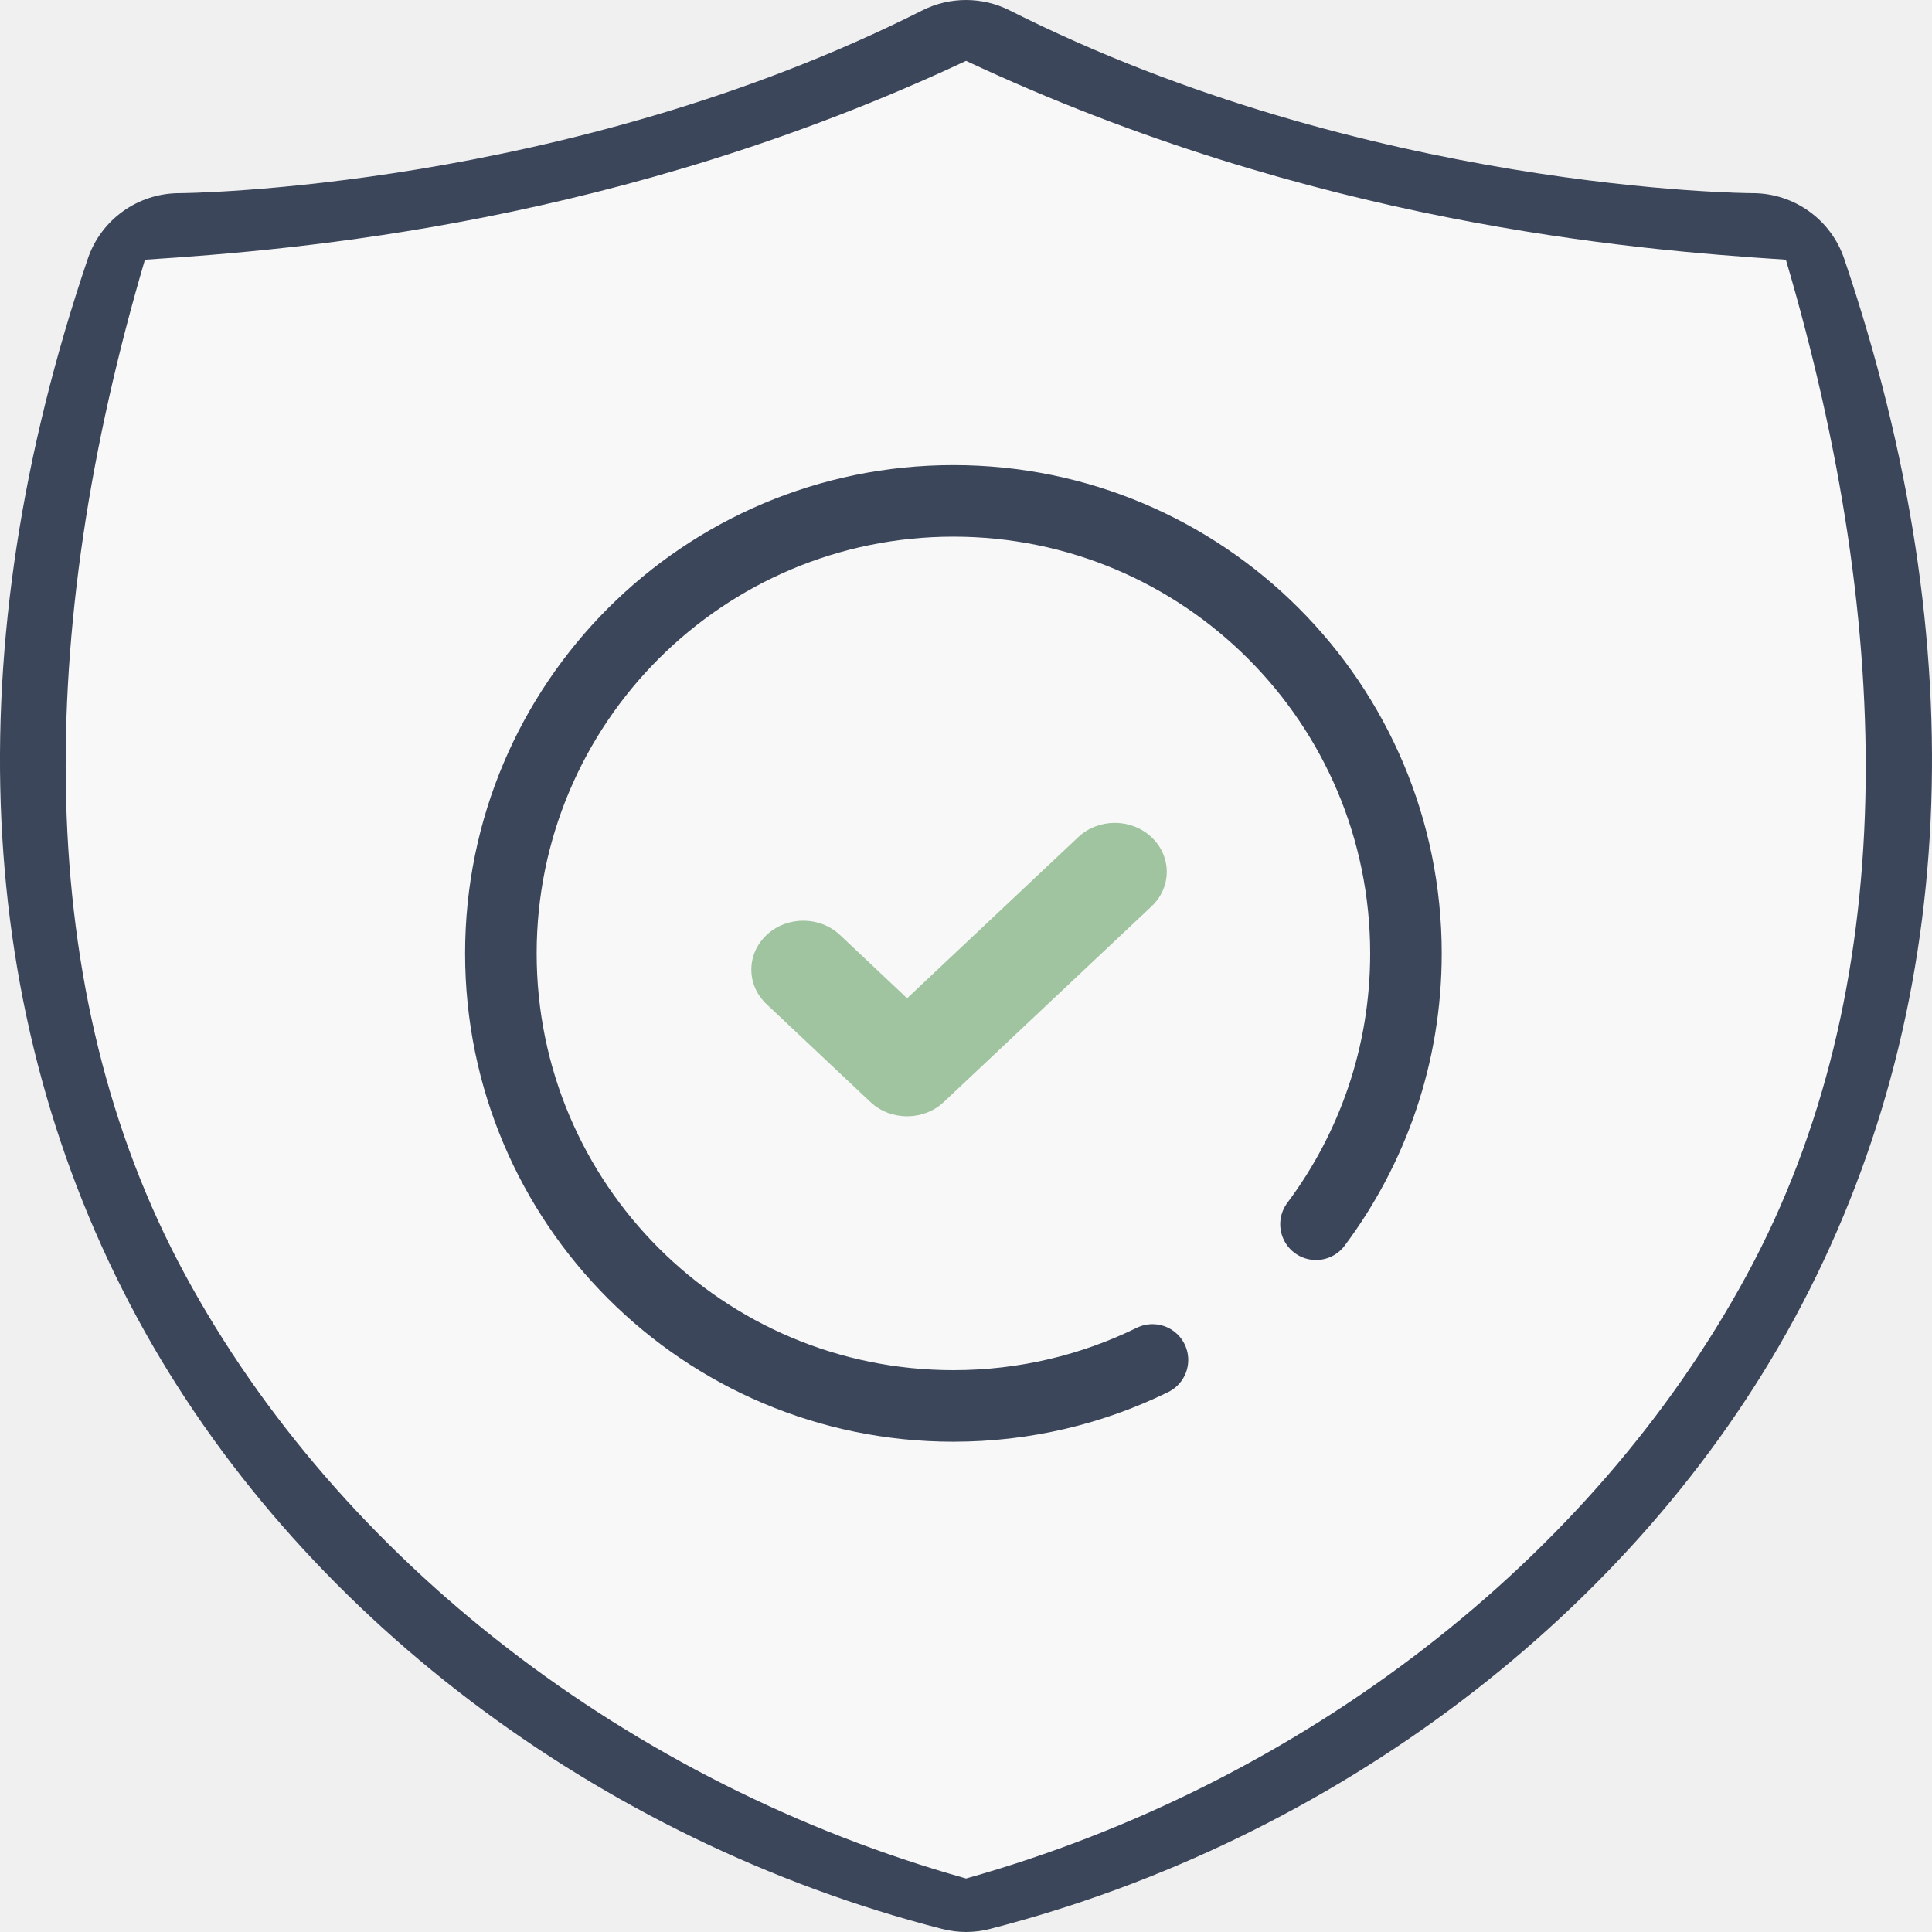
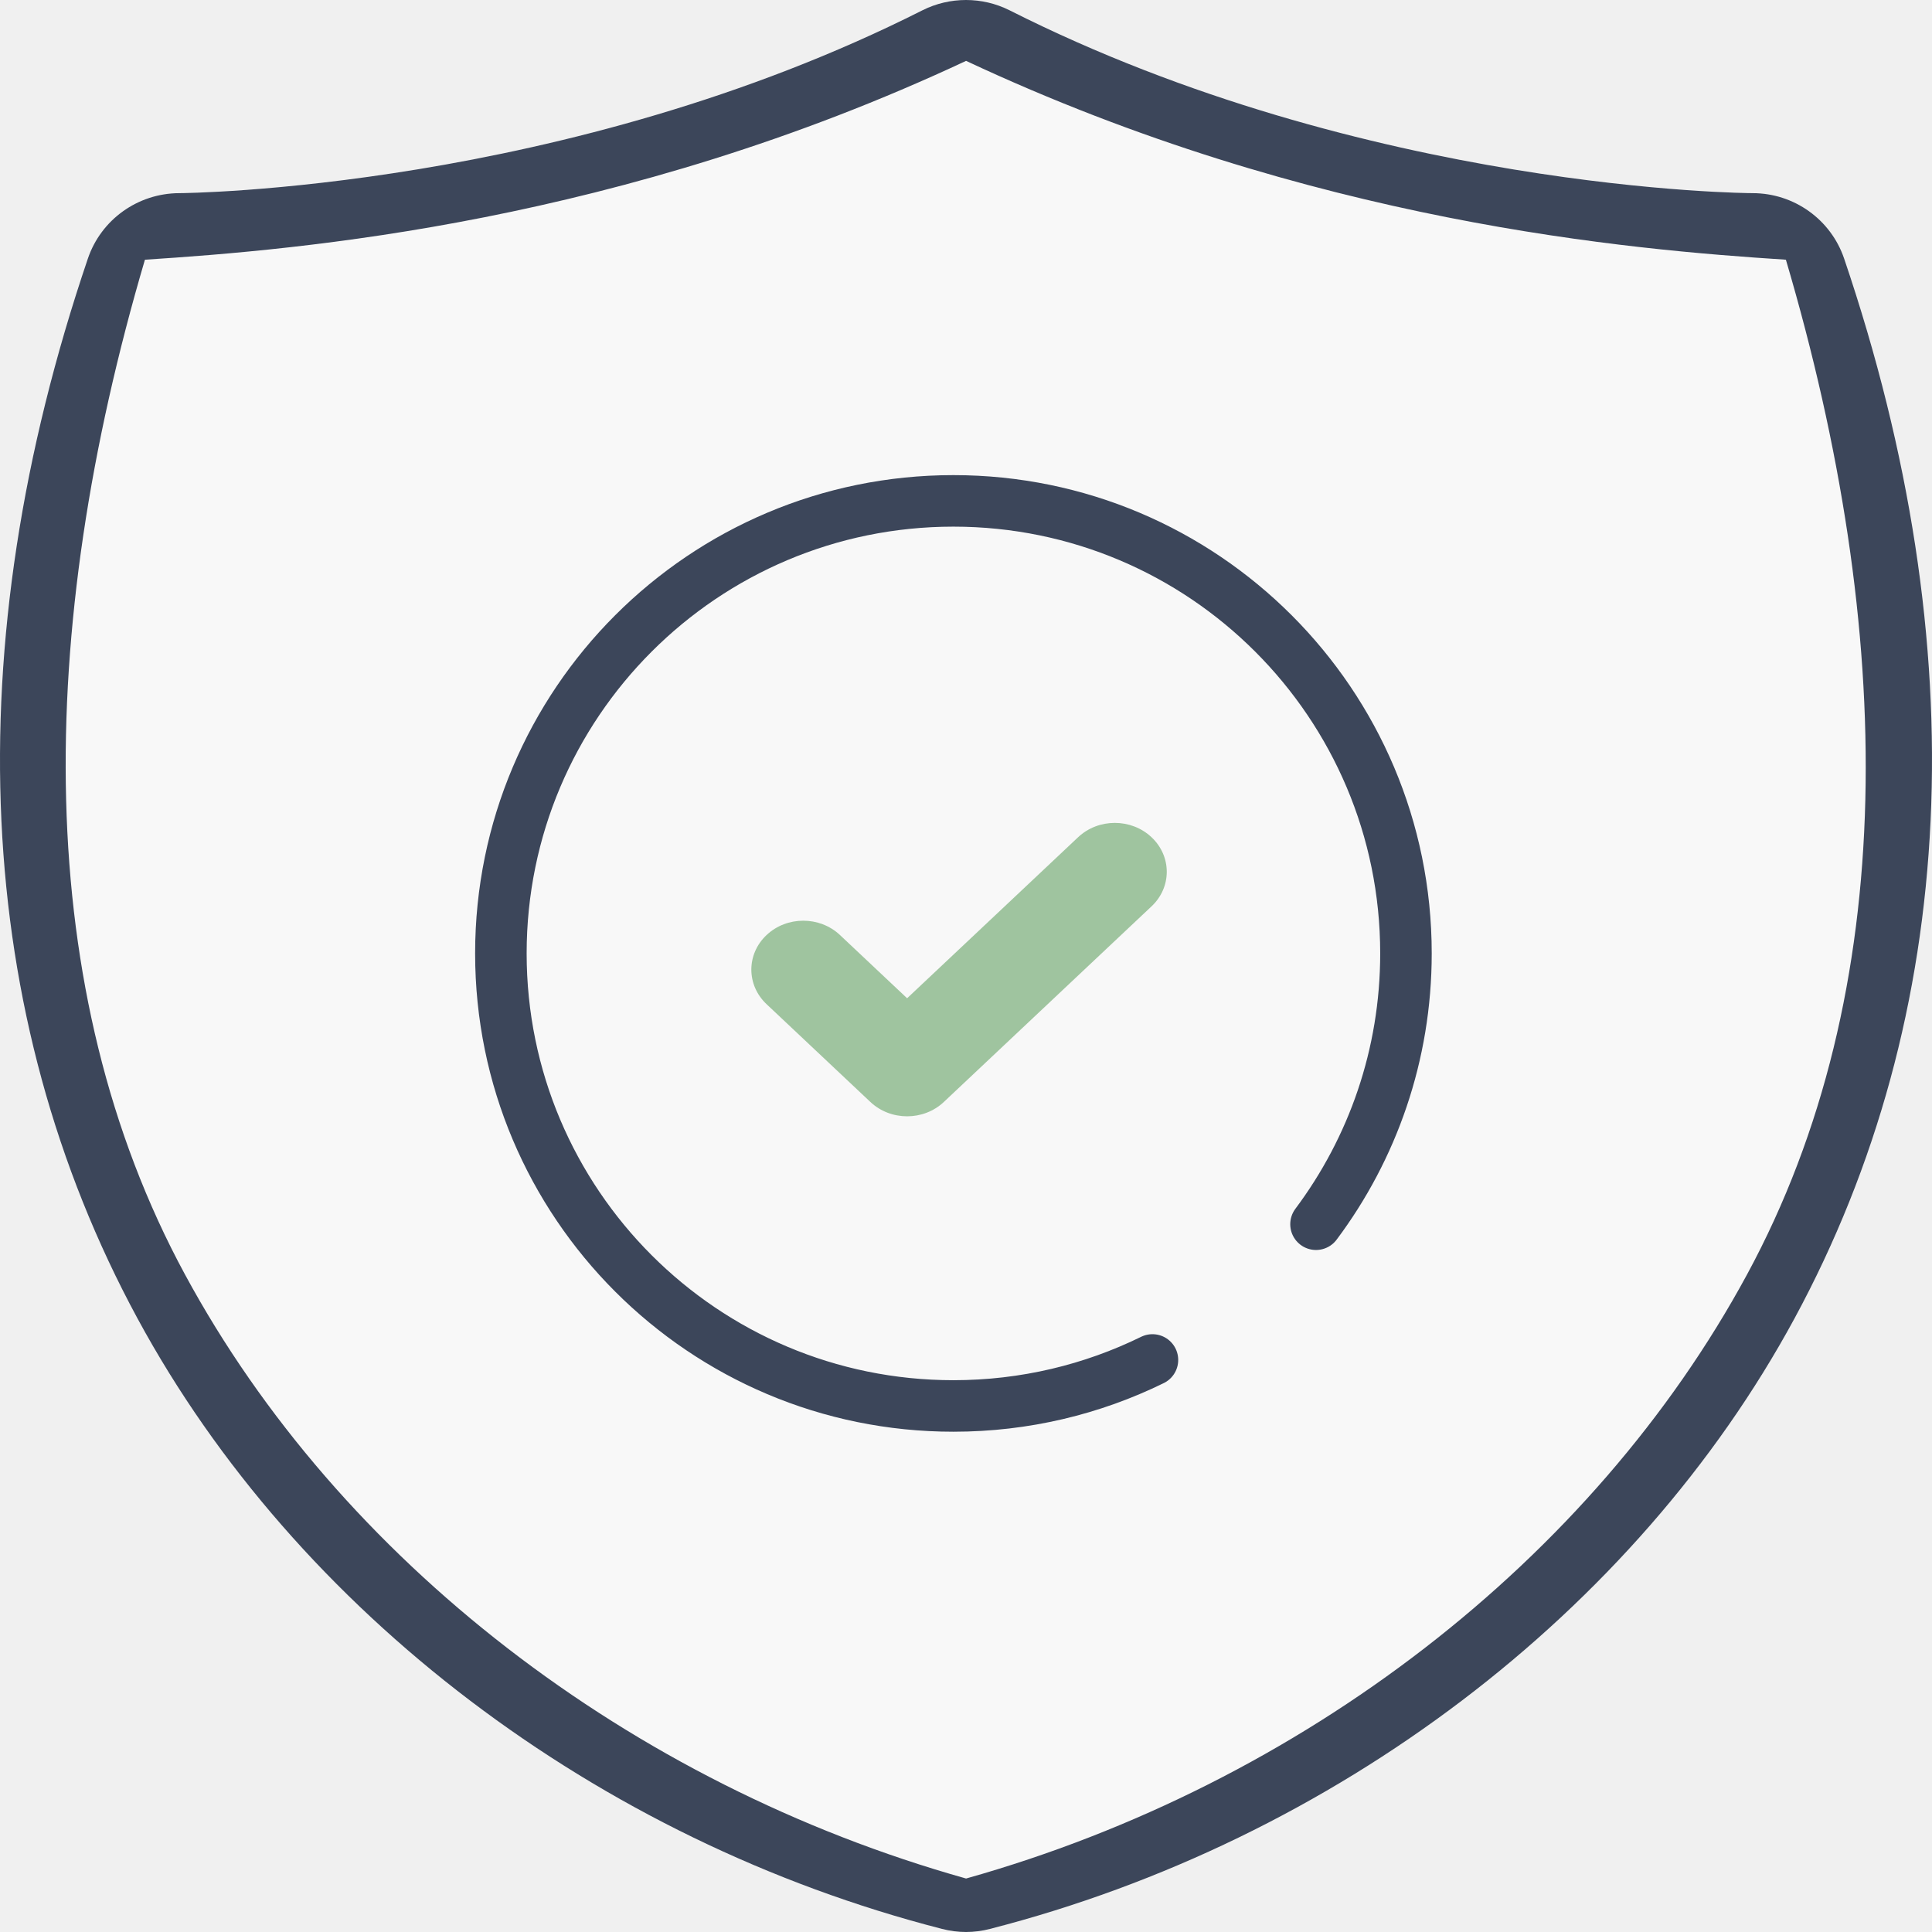
- <svg xmlns="http://www.w3.org/2000/svg" xmlns:xlink="http://www.w3.org/1999/xlink" width="54px" height="54px" viewBox="0 0 54 54" version="1.1">
-   <defs>
-     <path d="M51.545,7.229 C51.175,6.136 50.146,5.399 48.987,5.399 C48.881,5.399 38.222,5.339 28.217,0.288 C27.452,-0.096 26.548,-0.096 25.783,0.288 C15.826,5.315 5.116,5.399 5.01,5.399 C3.854,5.401 2.825,6.136 2.455,7.229 C-1.238,18.113 -0.757,28.357 3.844,36.852 C8.292,45.063 16.696,51.44 26.329,53.914 C26.55,53.97 26.774,54 27.001,54 C27.226,54 27.452,53.97 27.671,53.914 C37.304,51.44 45.708,45.063 50.156,36.852 C54.757,28.357 55.238,18.113 51.545,7.229 M27.002,52.505 C17.608,49.865 9.489,43.603 5.17,35.623 C0.867,27.679 0.988,17.649 4.051,7.259 C8.408,6.977 17.332,6.233 27.002,1.701 C36.668,6.233 45.559,6.977 49.916,7.259 C52.983,17.649 53.133,27.679 48.83,35.623 C44.511,43.603 36.393,49.865 27.002,52.505 Z" id="path-1" />
-   </defs>
-   <g id="Desktop" stroke="none" stroke-width="1" fill="none" fill-rule="evenodd">
-     <g id="Desktop---Businesses" transform="translate(-1106, -570)">
-       <g id="Group-4" transform="translate(150, 475)">
-         <g id="icon-risk" transform="translate(956, 95)">
-           <g id="Mask-2">
-             <path d="M51.545,7.229 C51.175,6.136 50.146,5.399 48.987,5.399 C48.881,5.399 38.222,5.339 28.217,0.288 C27.452,-0.096 26.548,-0.096 25.783,0.288 C15.826,5.315 5.116,5.399 5.01,5.399 C3.854,5.401 2.825,6.136 2.455,7.229 C-1.238,18.113 -0.757,28.357 3.844,36.852 C8.292,45.063 16.696,51.44 26.329,53.914 C26.55,53.97 26.774,54 27.001,54 C27.226,54 27.452,53.97 27.671,53.914 C37.304,51.44 45.708,45.063 50.156,36.852 C54.757,28.357 55.238,18.113 51.545,7.229" id="Fill-3" fill="#F8F8F8" />
-             <mask id="mask-2" fill="white">
-               <use xlink:href="#path-1" />
-             </mask>
-             <use id="Mask" fill="#3C465A" xlink:href="#path-1" />
-           </g>
-           <path d="M25.354,27.902 L23.478,26.134 C22.91,25.6 21.993,25.6 21.426,26.134 C20.858,26.669 20.858,27.533 21.426,28.067 L24.328,30.801 C24.611,31.067 24.983,31.201 25.354,31.201 C25.726,31.201 26.097,31.067 26.38,30.801 L32.186,25.333 C32.753,24.799 32.753,23.935 32.186,23.401 C31.618,22.866 30.701,22.866 30.134,23.401 L25.354,27.902 Z" id="Fill-1" fill="#9FC49F" />
-           <path d="M21.085,15.286 C22.764,14.462 24.652,14 26.648,14 C33.634,14 39.297,19.663 39.297,26.648 C39.297,33.634 33.634,39.297 26.648,39.297 C19.663,39.297 14,33.634 14,26.648 C14,23.81 14.935,21.19 16.514,19.079" id="Stroke-23" stroke="#3C465A" stroke-width="2" stroke-linecap="round" stroke-linejoin="round" transform="translate(26.64835, 26.64835) rotate(-180) translate(-26.64835, -26.64835) " />
+ <svg xmlns="http://www.w3.org/2000/svg" width="75px" height="75px" viewBox="0 0 75 75" version="1.1">
+   <g id="Page-1" stroke="none" stroke-width="1" fill="none" fill-rule="evenodd">
+     <g id="iconRisk">
+       <g id="Mask-2">
+         <path d="M71.59,10.041 C71.076,8.522 69.647,7.498 68.037,7.498 C67.891,7.498 53.087,7.416 39.19,0.399 C38.128,-0.133 36.872,-0.133 35.81,0.399 C21.981,7.382 7.105,7.498 6.959,7.498 C5.353,7.502 3.924,8.522 3.41,10.041 C-1.719,25.158 -1.051,39.385 5.338,51.183 C11.517,62.587 23.189,71.445 36.568,74.88 C36.875,74.959 37.187,75 37.502,75 C37.813,75 38.128,74.959 38.432,74.88 C51.811,71.445 63.483,62.587 69.662,51.183 C76.051,39.385 76.719,25.158 71.59,10.041" id="Fill-3" fill="#F8F8F8" />
+         <g id="Mask" fill="#3C465A" fill-rule="nonzero">
+           <path d="M71.59,10.041 C71.076,8.522 69.647,7.498 68.037,7.498 C67.891,7.498 53.087,7.416 39.19,0.399 C38.128,-0.133 36.872,-0.133 35.81,0.399 C21.981,7.382 7.105,7.498 6.959,7.498 C5.353,7.502 3.924,8.522 3.41,10.041 C-1.719,25.158 -1.051,39.385 5.338,51.183 C11.517,62.587 23.189,71.445 36.568,74.88 C36.875,74.959 37.187,75 37.502,75 C37.813,75 38.128,74.959 38.432,74.88 C51.811,71.445 63.483,62.587 69.662,51.183 C76.051,39.385 76.719,25.158 71.59,10.041 Z M37.503,72.924 C24.455,69.257 13.179,60.559 7.181,49.476 C1.205,38.442 1.372,24.512 5.626,10.082 C11.678,9.69 24.073,8.656 37.503,2.363 C50.928,8.656 63.276,9.69 69.328,10.082 C73.587,24.512 73.796,38.442 67.82,49.476 C61.821,60.559 50.545,69.257 37.503,72.924 Z" id="path-1" />
        </g>
      </g>
+       <path d="M35.214,38.752 L32.608,36.298 C31.82,35.556 30.546,35.556 29.758,36.298 C28.97,37.04 28.97,38.24 29.758,38.982 L33.789,42.779 C34.182,43.149 34.698,43.335 35.214,43.335 C35.73,43.335 36.246,43.149 36.639,42.779 L44.702,35.185 C45.491,34.443 45.491,33.243 44.702,32.501 C43.914,31.759 42.64,31.759 41.852,32.501 L35.214,38.752 Z" id="Fill-1" fill="#9FC49F" />
+       <path d="M29.285,21.23 C31.617,20.087 34.239,19.444 37.012,19.444 C46.714,19.444 54.579,27.309 54.579,37.012 C54.579,46.713 46.714,54.579 37.012,54.579 C27.309,54.579 19.444,46.713 19.444,37.012 C19.444,33.069 20.743,29.43 22.936,26.499" id="Stroke-23" stroke="#3C465A" stroke-width="2" stroke-linecap="round" stroke-linejoin="round" transform="translate(37.0116, 37.0116) rotate(-180) translate(-37.0116, -37.0116) " />
    </g>
  </g>
</svg>
